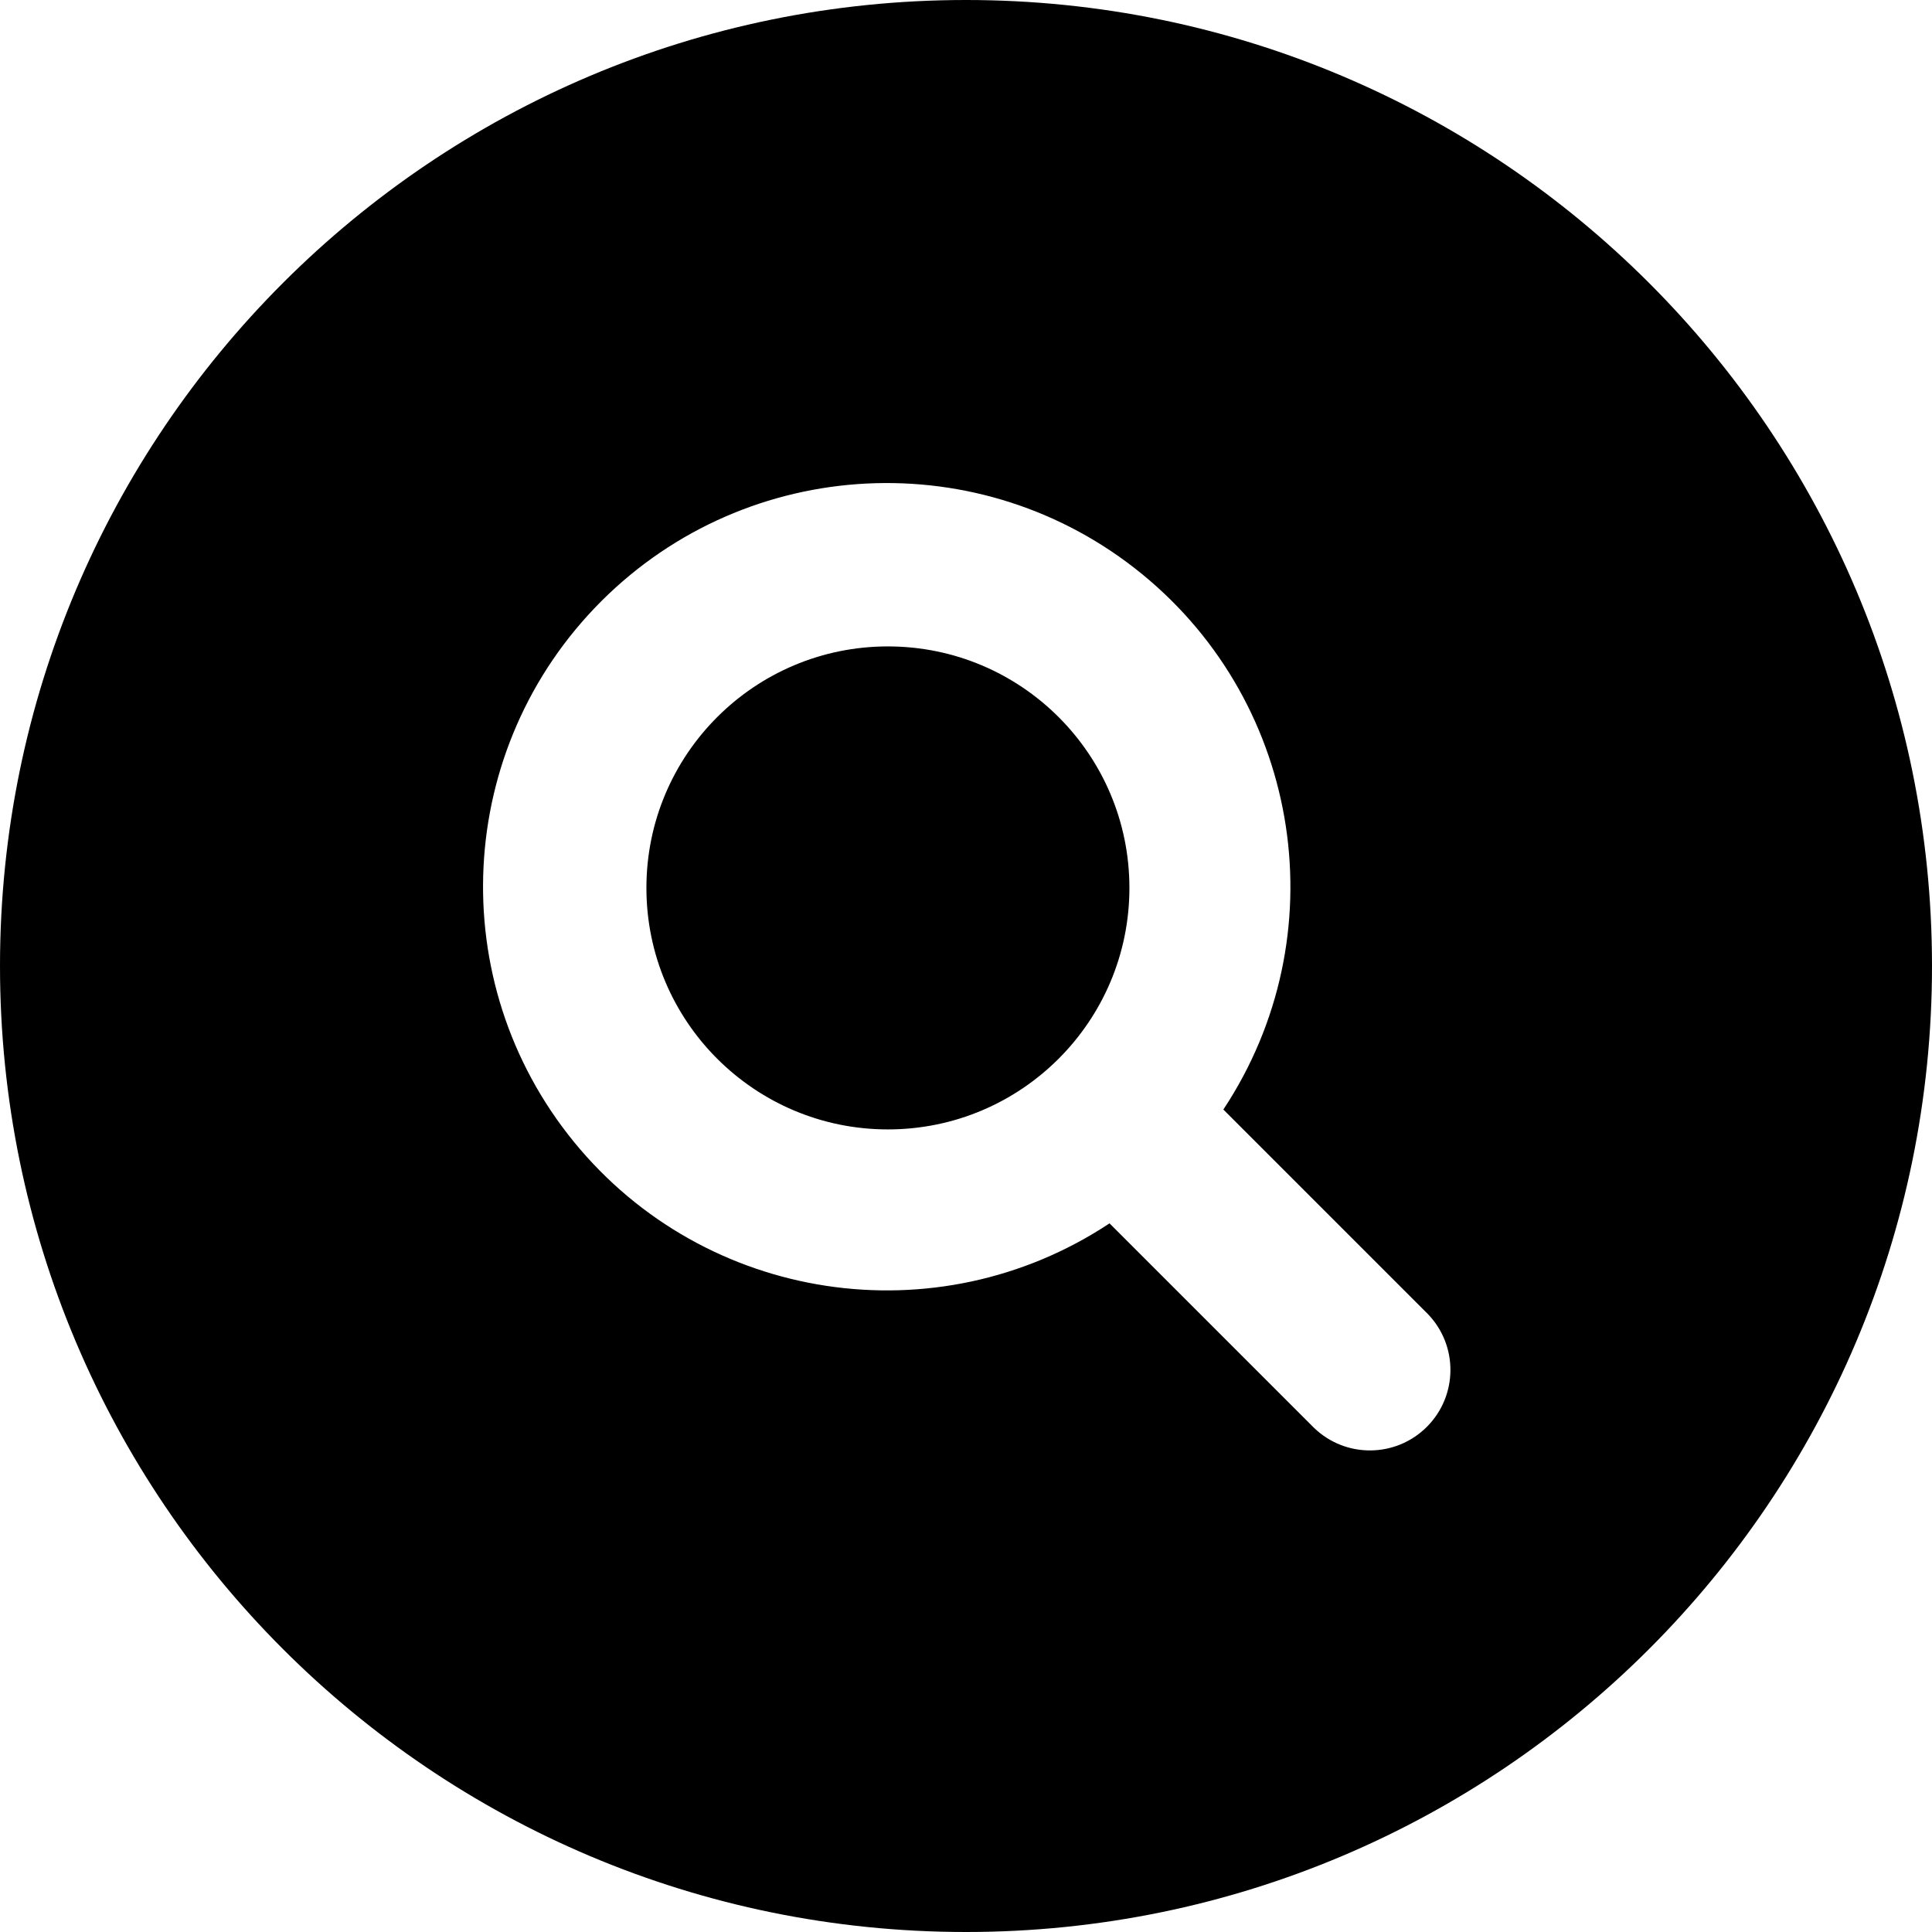
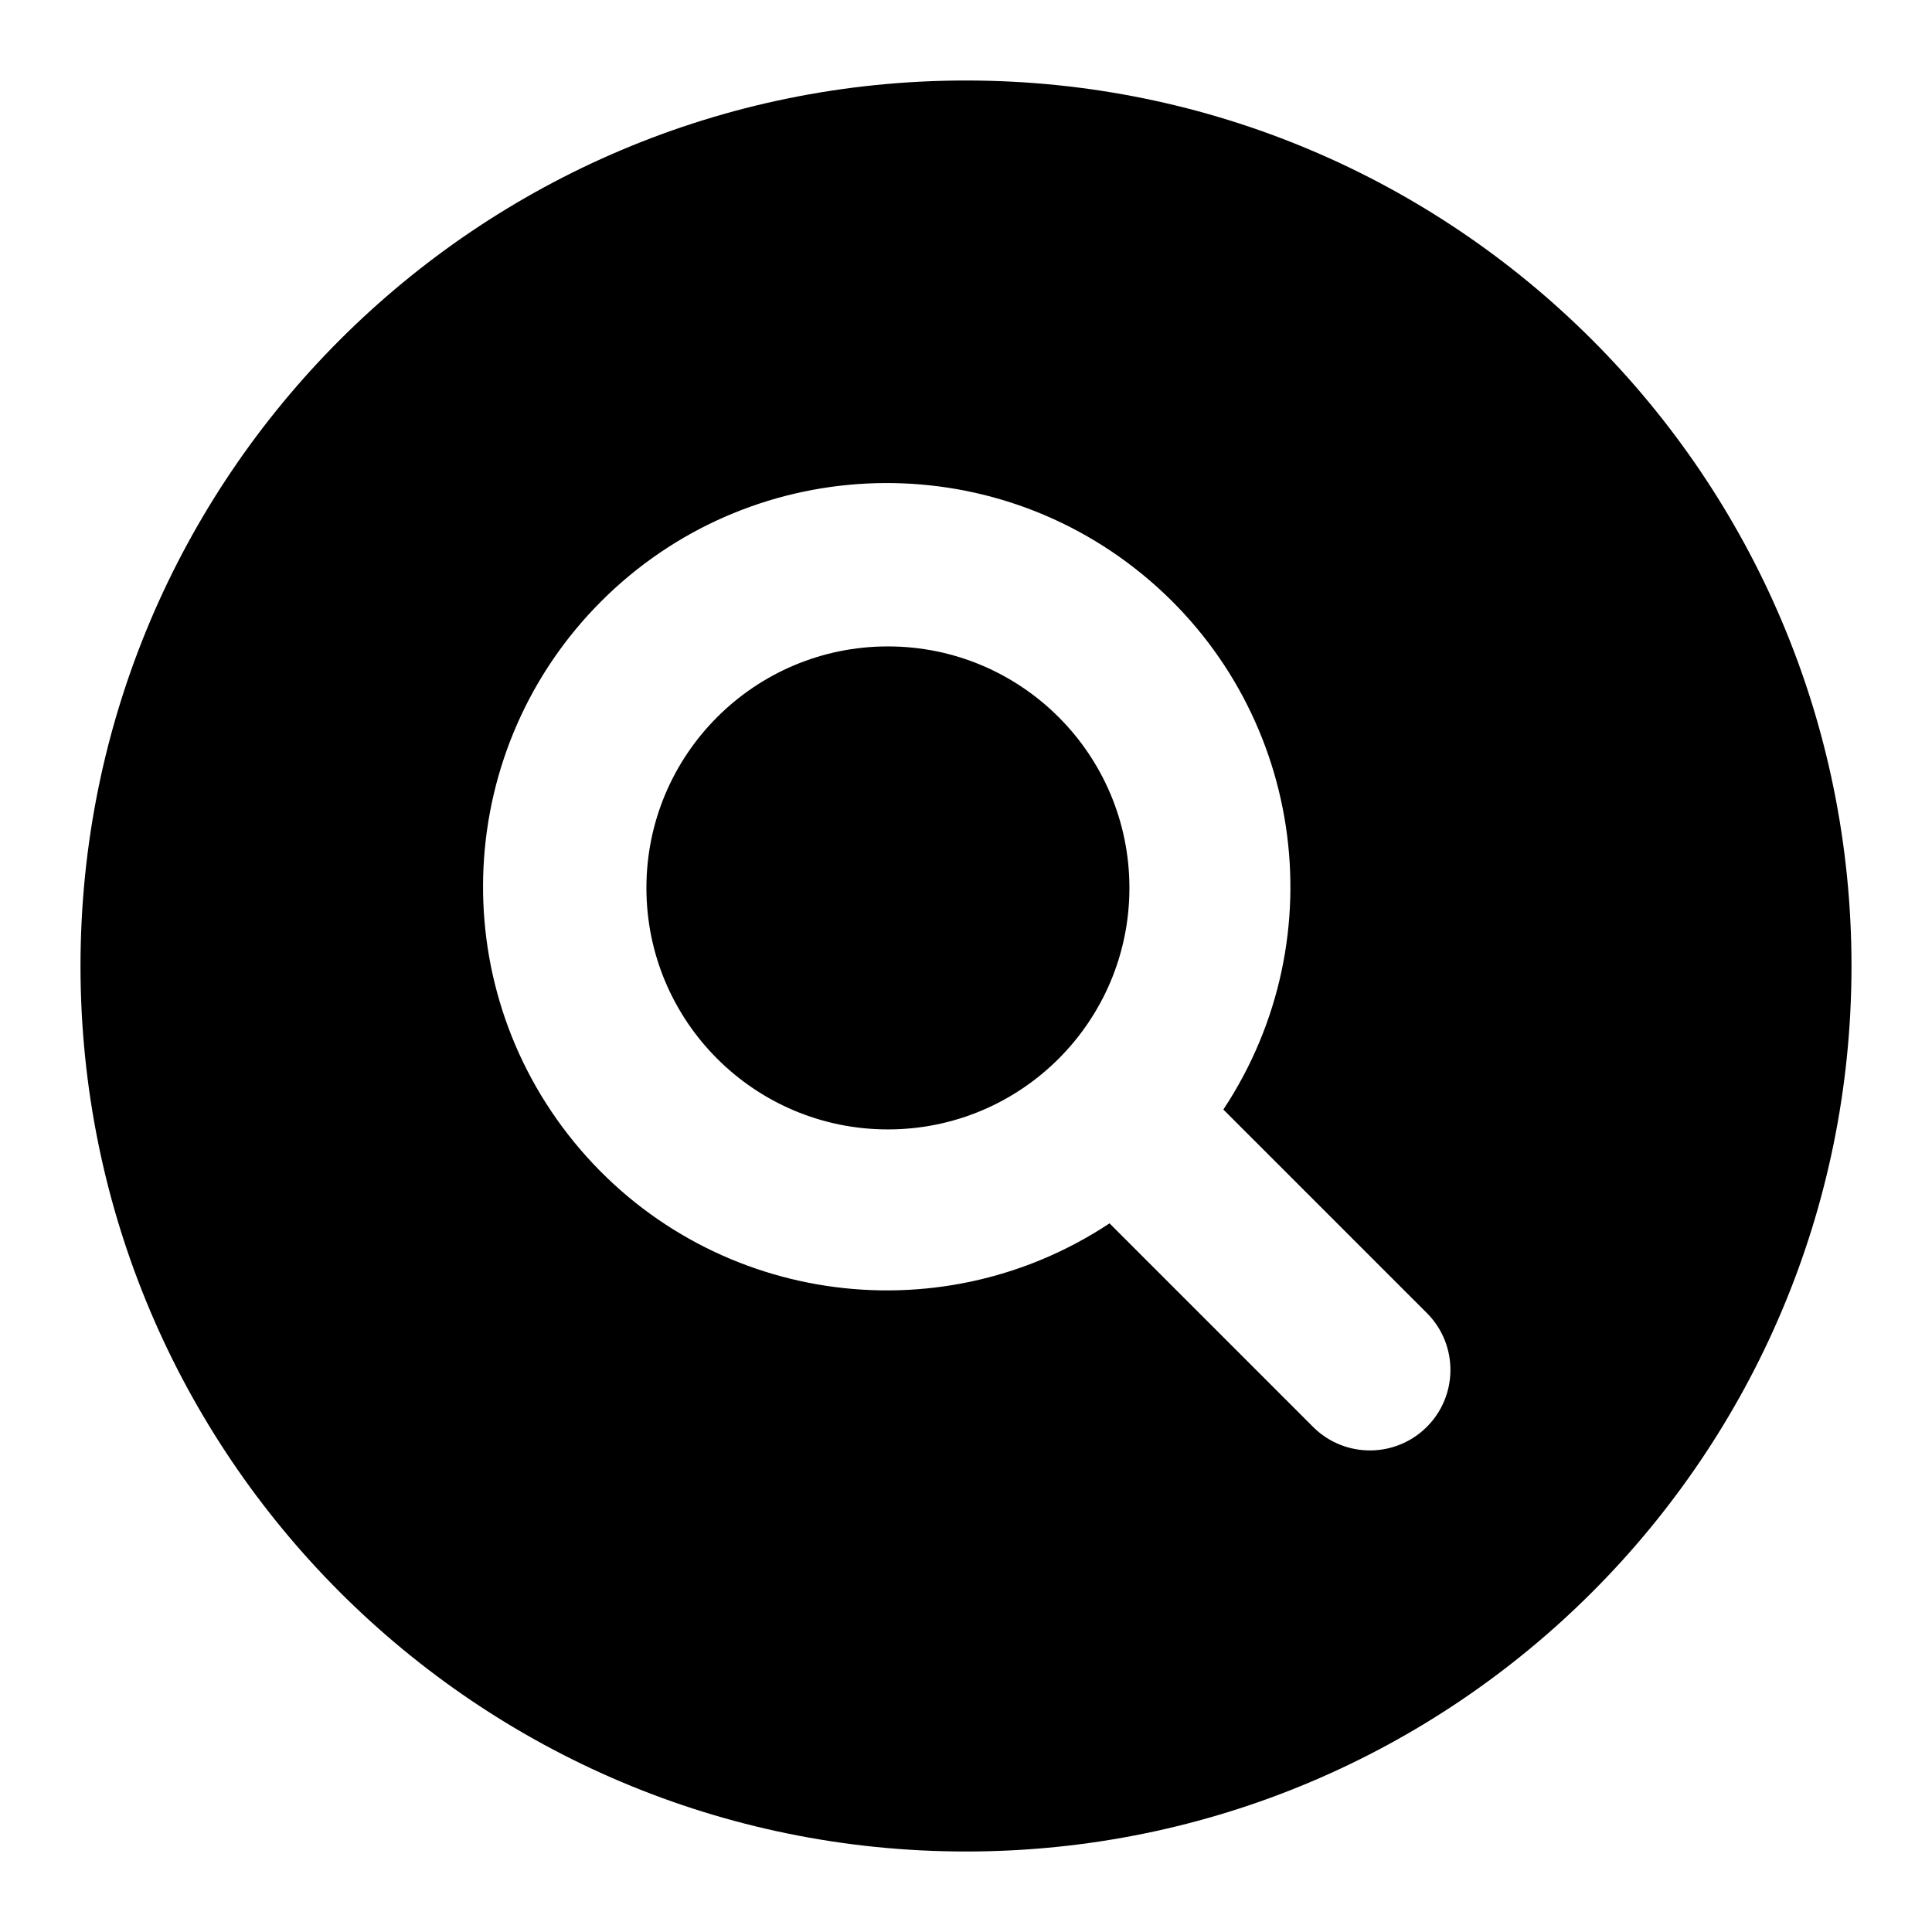
<svg viewBox="0 0 24 24">
-   <path d="M12 0c6.627 0 12 5.373 12 12s-5.373 12-12 12S0 18.627 0 12 5.373 0 12 0zM7.469 7.469a5.015 5.015 0 006.314 7.728l2.54 2.54a1 1 0 001.414-1.414l-2.54-2.54a5.015 5.015 0 00-7.728-6.314zm3.561.561a3 3 0 110 6 3 3 0 010-6z" />
+   <path d="M12 1c6.075 0 11 4.925 11 11s-4.925 11-11 11S1 18.075 1 12 5.925 1 12 1zM7.469 7.469a5.015 5.015 0 006.314 7.728l2.54 2.54a1 1 0 001.414-1.414l-2.54-2.54a5.015 5.015 0 00-7.728-6.314zm3.561.561a3 3 0 110 6 3 3 0 010-6z" />
</svg>
